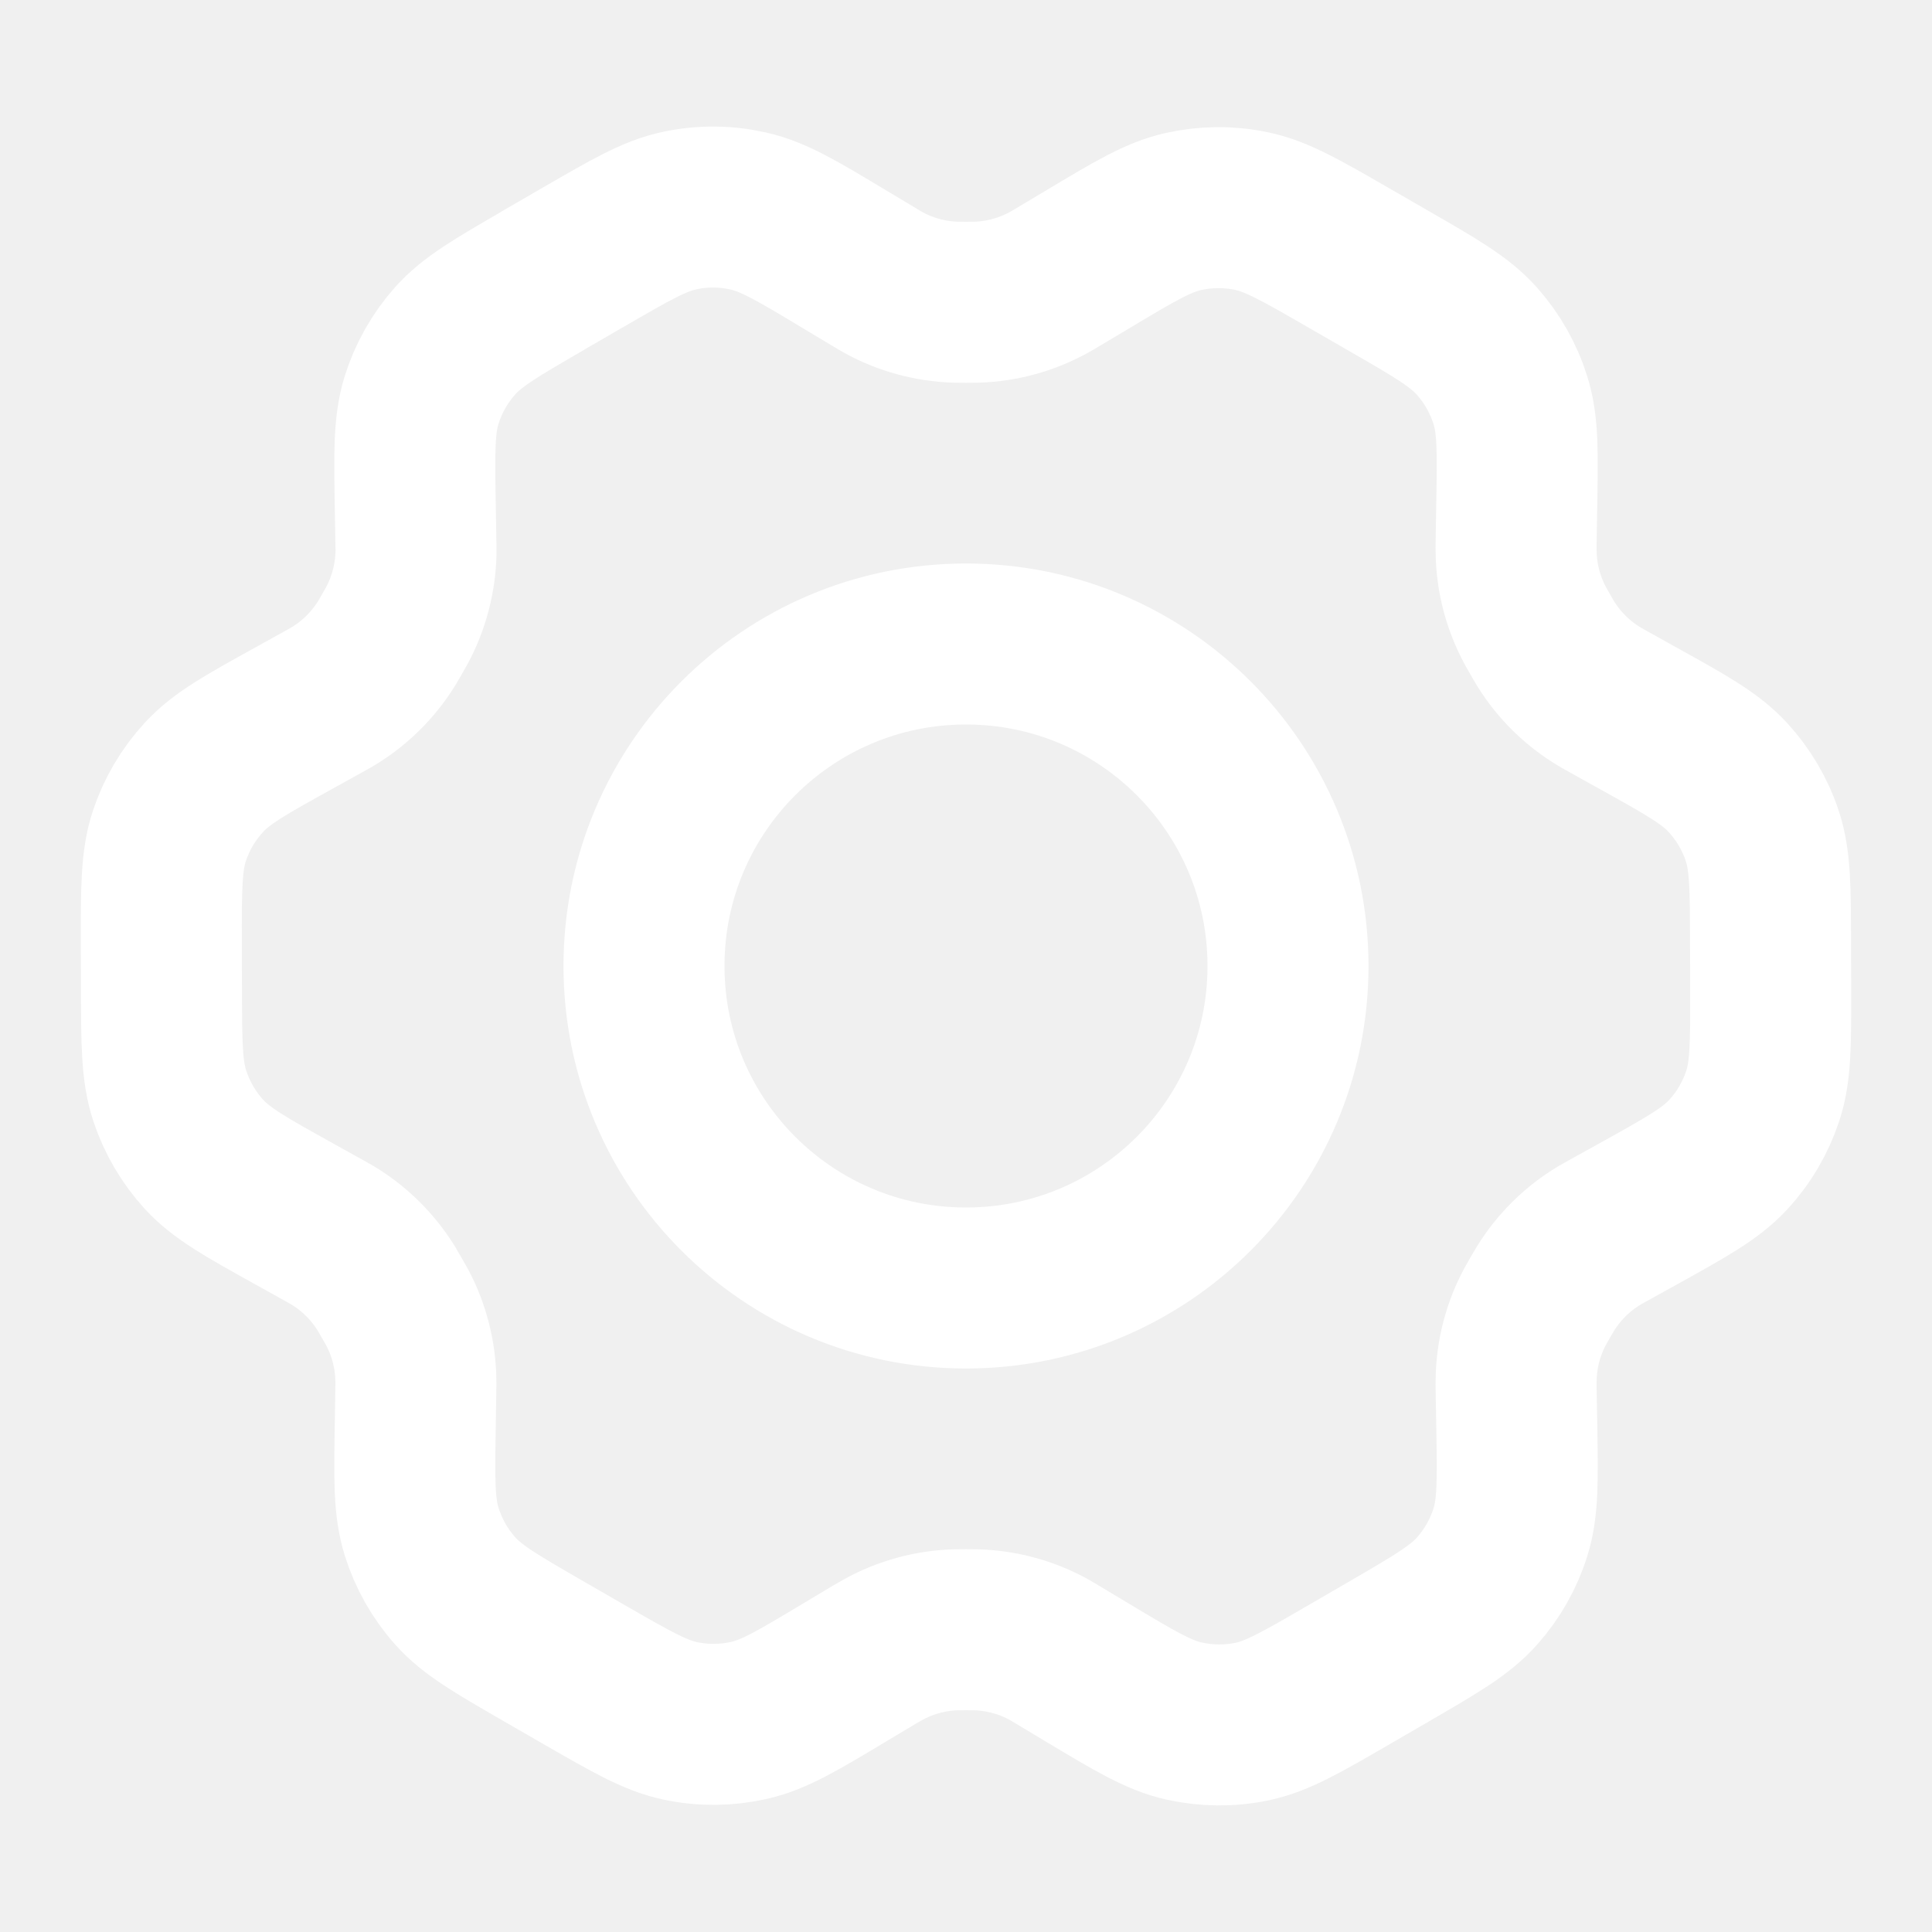
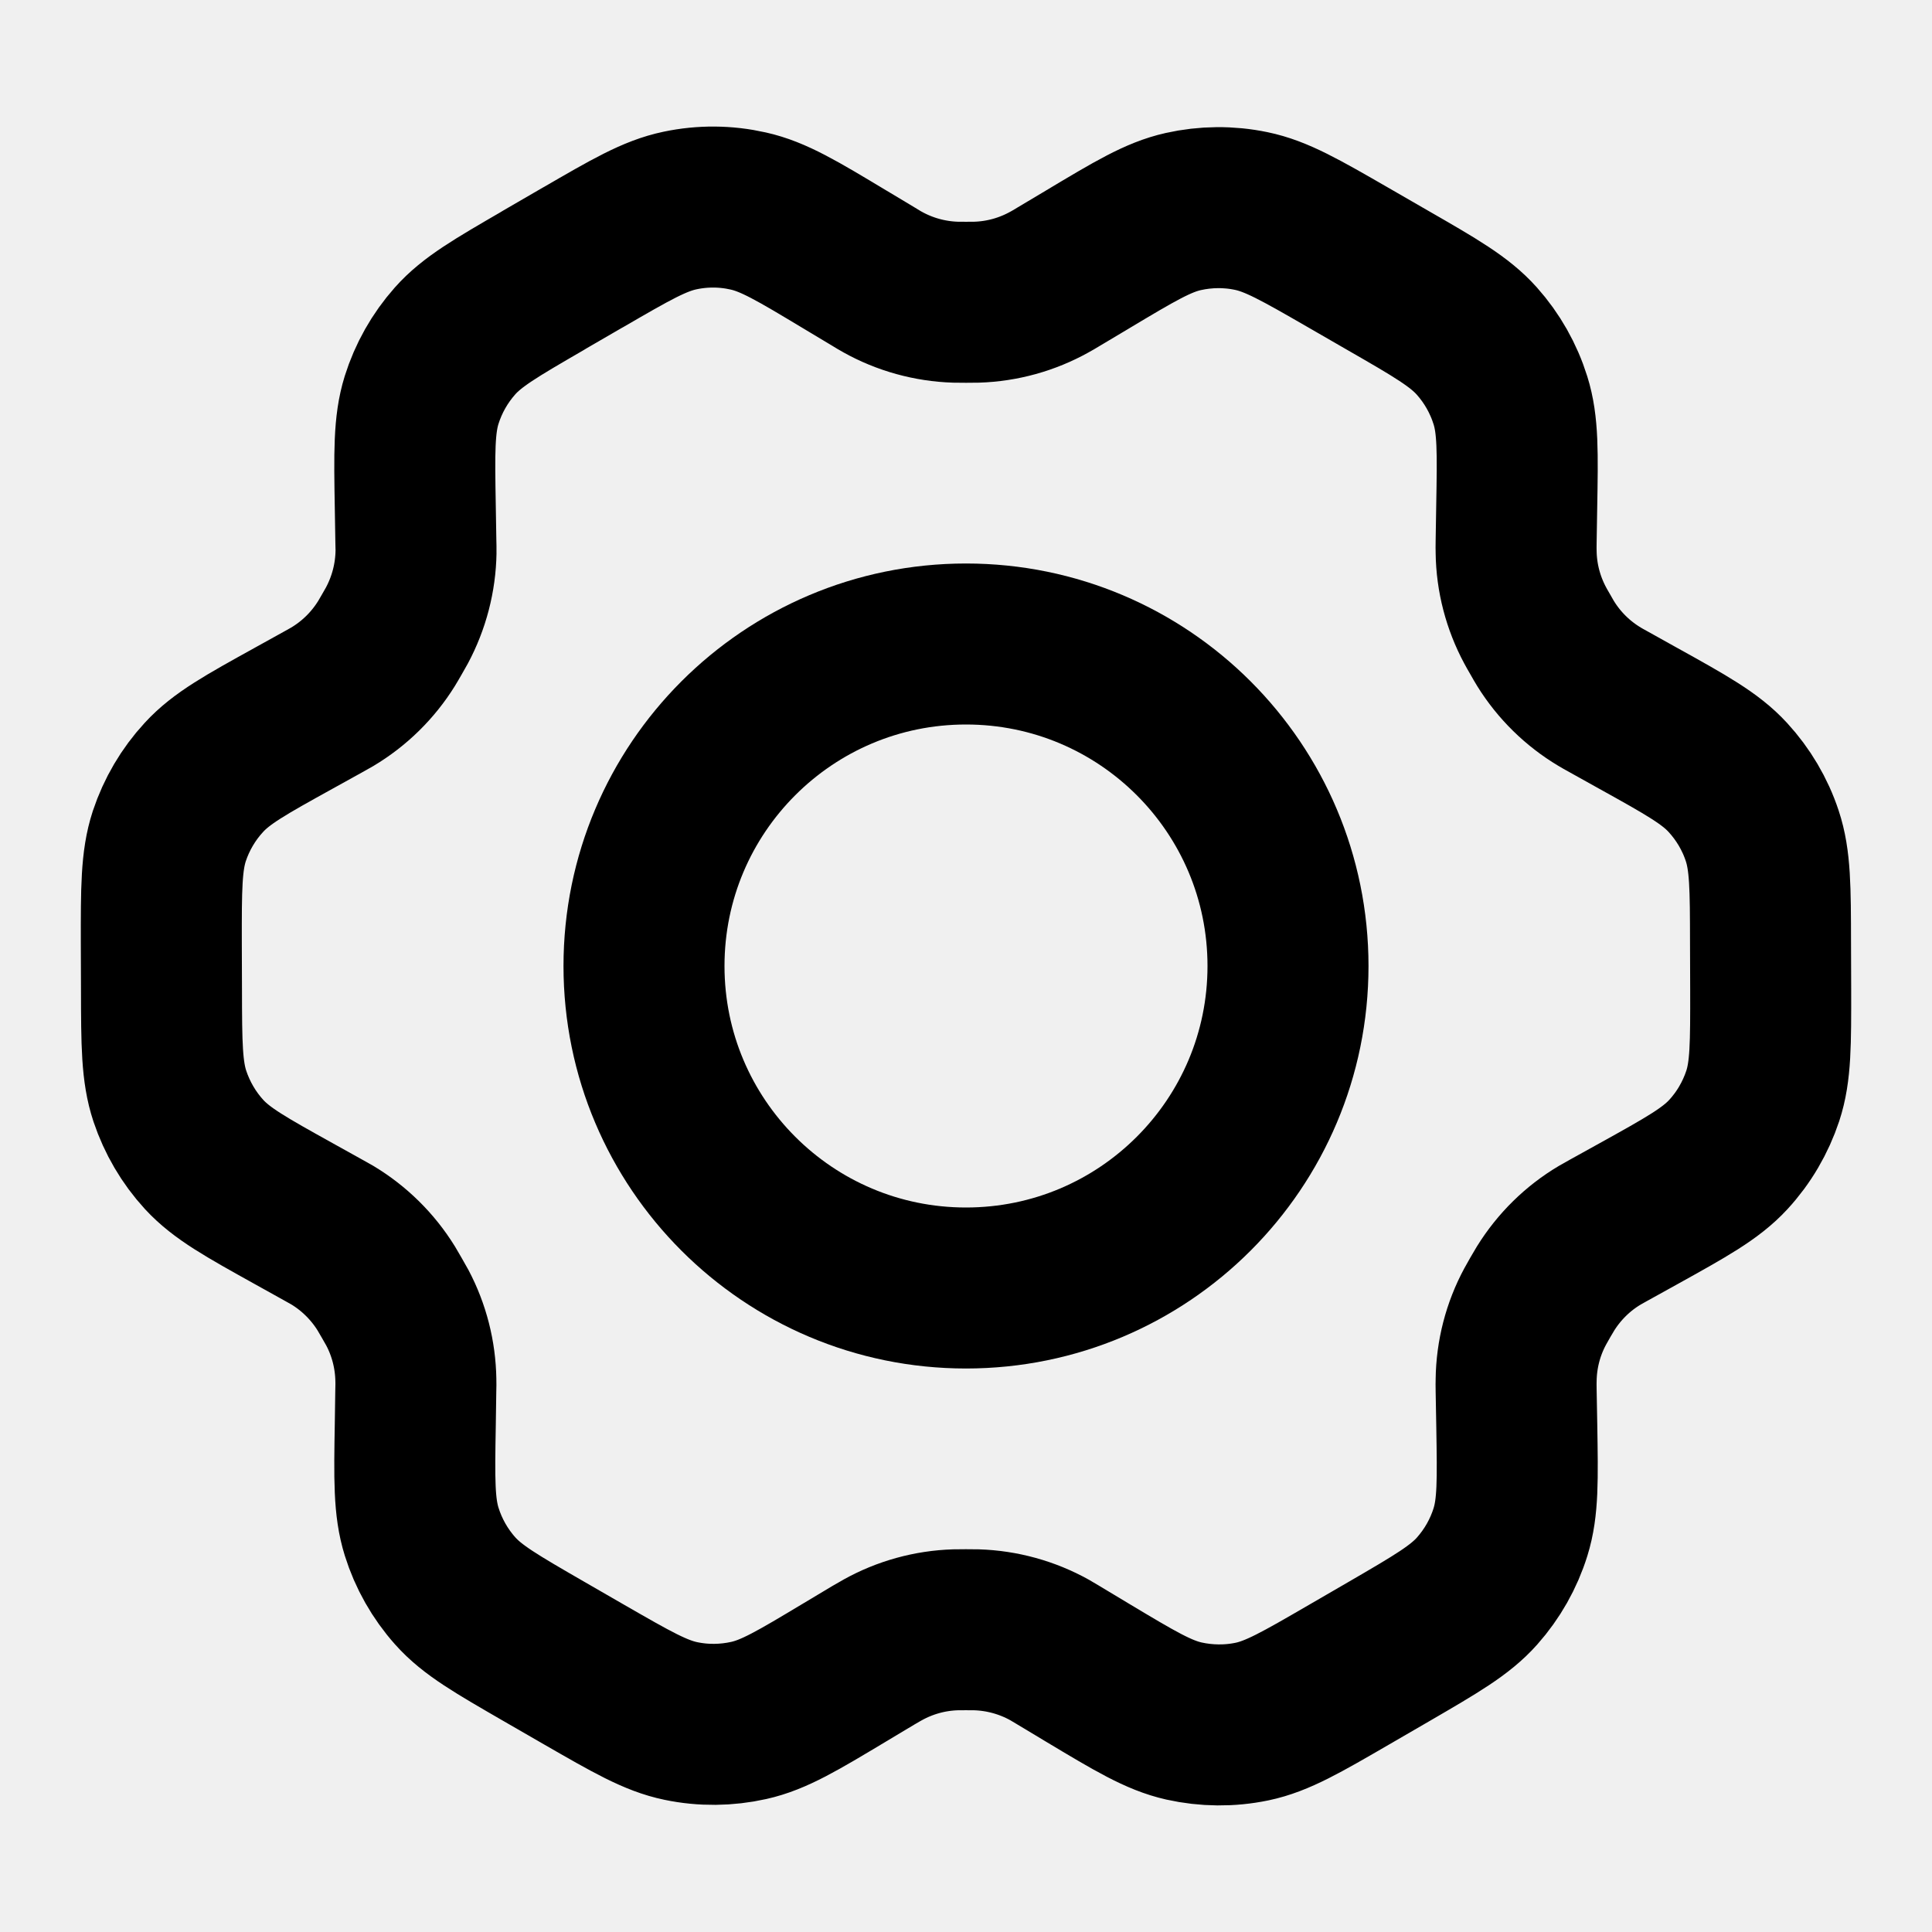
<svg xmlns="http://www.w3.org/2000/svg" viewBox="0 0 24 24" fill="none">
-   <path d="M20.35 8.923L19.984 8.719C19.927 8.688 19.899 8.672 19.871 8.655C19.598 8.492 19.368 8.266 19.2 7.995C19.183 7.968 19.167 7.939 19.135 7.883C19.102 7.827 19.086 7.798 19.071 7.77C18.92 7.489 18.838 7.175 18.834 6.856C18.833 6.824 18.833 6.791 18.834 6.726L18.841 6.301C18.853 5.62 18.859 5.279 18.763 4.973C18.678 4.701 18.536 4.45 18.346 4.237C18.132 3.997 17.835 3.825 17.24 3.483L16.746 3.198C16.154 2.857 15.857 2.686 15.542 2.621C15.264 2.563 14.976 2.566 14.699 2.628C14.386 2.698 14.093 2.874 13.508 3.224L13.505 3.226L13.151 3.437C13.095 3.471 13.066 3.488 13.038 3.503C12.76 3.658 12.45 3.744 12.131 3.754C12.099 3.755 12.066 3.755 12.001 3.755C11.937 3.755 11.902 3.755 11.87 3.754C11.552 3.744 11.24 3.658 10.961 3.502C10.933 3.487 10.906 3.47 10.85 3.436L10.493 3.222C9.904 2.868 9.609 2.691 9.294 2.621C9.016 2.558 8.727 2.556 8.448 2.615C8.132 2.681 7.836 2.853 7.243 3.197L7.24 3.198L6.752 3.481L6.747 3.485C6.159 3.826 5.864 3.997 5.652 4.236C5.463 4.449 5.322 4.699 5.237 4.97C5.142 5.277 5.147 5.619 5.159 6.303L5.166 6.727C5.167 6.792 5.169 6.824 5.168 6.855C5.163 7.175 5.081 7.489 4.93 7.771C4.915 7.799 4.899 7.827 4.867 7.882C4.834 7.938 4.819 7.966 4.802 7.993C4.633 8.265 4.402 8.492 4.127 8.656C4.1 8.672 4.072 8.688 4.015 8.719L3.654 8.919C3.052 9.252 2.751 9.419 2.533 9.657C2.339 9.867 2.193 10.116 2.103 10.387C2.003 10.694 2.003 11.038 2.004 11.726L2.006 12.288C2.007 12.971 2.009 13.312 2.11 13.617C2.2 13.886 2.345 14.134 2.537 14.343C2.755 14.579 3.053 14.745 3.65 15.077L4.008 15.276C4.069 15.31 4.1 15.327 4.129 15.344C4.401 15.508 4.631 15.735 4.798 16.005C4.816 16.035 4.834 16.065 4.868 16.125C4.903 16.185 4.92 16.215 4.936 16.245C5.083 16.523 5.161 16.831 5.166 17.145C5.167 17.179 5.167 17.214 5.165 17.283L5.159 17.69C5.147 18.376 5.142 18.72 5.238 19.027C5.323 19.299 5.465 19.55 5.655 19.763C5.869 20.003 6.167 20.174 6.761 20.517L7.255 20.802C7.848 21.143 8.144 21.314 8.459 21.379C8.737 21.437 9.025 21.434 9.302 21.372C9.616 21.302 9.909 21.126 10.496 20.774L10.85 20.562C10.906 20.529 10.935 20.512 10.963 20.497C11.241 20.342 11.551 20.256 11.87 20.246C11.902 20.245 11.934 20.245 11.999 20.245C12.065 20.245 12.097 20.245 12.13 20.246C12.448 20.256 12.761 20.342 13.039 20.497C13.064 20.511 13.088 20.526 13.132 20.552L13.508 20.778C14.097 21.131 14.392 21.308 14.707 21.379C14.985 21.441 15.274 21.444 15.553 21.386C15.868 21.32 16.166 21.147 16.759 20.803L17.254 20.516C17.842 20.174 18.137 20.003 18.349 19.764C18.538 19.551 18.68 19.301 18.764 19.03C18.859 18.725 18.853 18.386 18.842 17.712L18.834 17.272C18.833 17.208 18.833 17.176 18.834 17.145C18.838 16.825 18.919 16.51 19.071 16.229C19.086 16.201 19.102 16.173 19.134 16.117C19.166 16.061 19.183 16.034 19.199 16.007C19.368 15.735 19.599 15.507 19.874 15.344C19.901 15.328 19.929 15.312 19.984 15.282L19.986 15.281L20.347 15.081C20.949 14.747 21.25 14.58 21.469 14.343C21.663 14.133 21.808 13.884 21.898 13.613C21.998 13.308 21.997 12.966 21.996 12.286L21.994 11.712C21.993 11.029 21.992 10.687 21.891 10.383C21.802 10.113 21.655 9.866 21.463 9.657C21.246 9.421 20.948 9.255 20.352 8.924L20.35 8.923Z" stroke="white" stroke-width="2" stroke-linecap="round" stroke-linejoin="round" />
-   <path d="M8 12C8 14.209 9.791 16 12 16C14.21 16 16 14.209 16 12C16 9.791 14.21 8 12 8C9.791 8 8 9.791 8 12Z" stroke="white" stroke-width="2" stroke-linecap="round" stroke-linejoin="round" />
+   <path d="M20.35 8.923L19.984 8.719C19.927 8.688 19.899 8.672 19.871 8.655C19.598 8.492 19.368 8.266 19.2 7.995C19.183 7.968 19.167 7.939 19.135 7.883C19.102 7.827 19.086 7.798 19.071 7.77C18.92 7.489 18.838 7.175 18.834 6.856C18.833 6.824 18.833 6.791 18.834 6.726L18.841 6.301C18.853 5.62 18.859 5.279 18.763 4.973C18.678 4.701 18.536 4.45 18.346 4.237C18.132 3.997 17.835 3.825 17.24 3.483L16.746 3.198C16.154 2.857 15.857 2.686 15.542 2.621C15.264 2.563 14.976 2.566 14.699 2.628C14.386 2.698 14.093 2.874 13.508 3.224L13.505 3.226L13.151 3.437C13.095 3.471 13.066 3.488 13.038 3.503C12.76 3.658 12.45 3.744 12.131 3.754C12.099 3.755 12.066 3.755 12.001 3.755C11.937 3.755 11.902 3.755 11.87 3.754C11.552 3.744 11.24 3.658 10.961 3.502C10.933 3.487 10.906 3.47 10.85 3.436L10.493 3.222C9.904 2.868 9.609 2.691 9.294 2.621C9.016 2.558 8.727 2.556 8.448 2.615C8.132 2.681 7.836 2.853 7.243 3.197L7.24 3.198L6.752 3.481L6.747 3.485C6.159 3.826 5.864 3.997 5.652 4.236C5.463 4.449 5.322 4.699 5.237 4.97C5.142 5.277 5.147 5.619 5.159 6.303L5.166 6.727C5.167 6.792 5.169 6.824 5.168 6.855C5.163 7.175 5.081 7.489 4.93 7.771C4.915 7.799 4.899 7.827 4.867 7.882C4.834 7.938 4.819 7.966 4.802 7.993C4.633 8.265 4.402 8.492 4.127 8.656C4.1 8.672 4.072 8.688 4.015 8.719L3.654 8.919C3.052 9.252 2.751 9.419 2.533 9.657C2.339 9.867 2.193 10.116 2.103 10.387C2.003 10.694 2.003 11.038 2.004 11.726L2.006 12.288C2.007 12.971 2.009 13.312 2.11 13.617C2.2 13.886 2.345 14.134 2.537 14.343C2.755 14.579 3.053 14.745 3.65 15.077L4.008 15.276C4.069 15.31 4.1 15.327 4.129 15.344C4.401 15.508 4.631 15.735 4.798 16.005C4.816 16.035 4.834 16.065 4.868 16.125C4.903 16.185 4.92 16.215 4.936 16.245C5.083 16.523 5.161 16.831 5.166 17.145C5.167 17.179 5.167 17.214 5.165 17.283L5.159 17.69C5.147 18.376 5.142 18.72 5.238 19.027C5.323 19.299 5.465 19.55 5.655 19.763C5.869 20.003 6.167 20.174 6.761 20.517L7.255 20.802C7.848 21.143 8.144 21.314 8.459 21.379C8.737 21.437 9.025 21.434 9.302 21.372C9.616 21.302 9.909 21.126 10.496 20.774L10.85 20.562C10.906 20.529 10.935 20.512 10.963 20.497C11.241 20.342 11.551 20.256 11.87 20.246C11.902 20.245 11.934 20.245 11.999 20.245C12.065 20.245 12.097 20.245 12.13 20.246C12.448 20.256 12.761 20.342 13.039 20.497C13.064 20.511 13.088 20.526 13.132 20.552L13.508 20.778C14.097 21.131 14.392 21.308 14.707 21.379C14.985 21.441 15.274 21.444 15.553 21.386C15.868 21.32 16.166 21.147 16.759 20.803L17.254 20.516C17.842 20.174 18.137 20.003 18.349 19.764C18.538 19.551 18.68 19.301 18.764 19.03C18.859 18.725 18.853 18.386 18.842 17.712L18.834 17.272C18.833 17.208 18.833 17.176 18.834 17.145C18.838 16.825 18.919 16.51 19.071 16.229C19.086 16.201 19.102 16.173 19.134 16.117C19.166 16.061 19.183 16.034 19.199 16.007C19.368 15.735 19.599 15.507 19.874 15.344C19.901 15.328 19.929 15.312 19.984 15.282L19.986 15.281L20.347 15.081C20.949 14.747 21.25 14.58 21.469 14.343C21.663 14.133 21.808 13.884 21.898 13.613C21.998 13.308 21.997 12.966 21.996 12.286L21.994 11.712C21.993 11.029 21.992 10.687 21.891 10.383C21.802 10.113 21.655 9.866 21.463 9.657C21.246 9.421 20.948 9.255 20.352 8.924L20.35 8.923Z" stroke="currentColor" stroke-width="2" stroke-linecap="round" stroke-linejoin="round" />
+   <path d="M8 12C8 14.209 9.791 16 12 16C14.21 16 16 14.209 16 12C16 9.791 14.21 8 12 8C9.791 8 8 9.791 8 12Z" stroke="currentColor" stroke-width="2" stroke-linecap="round" stroke-linejoin="round" />
</svg>
